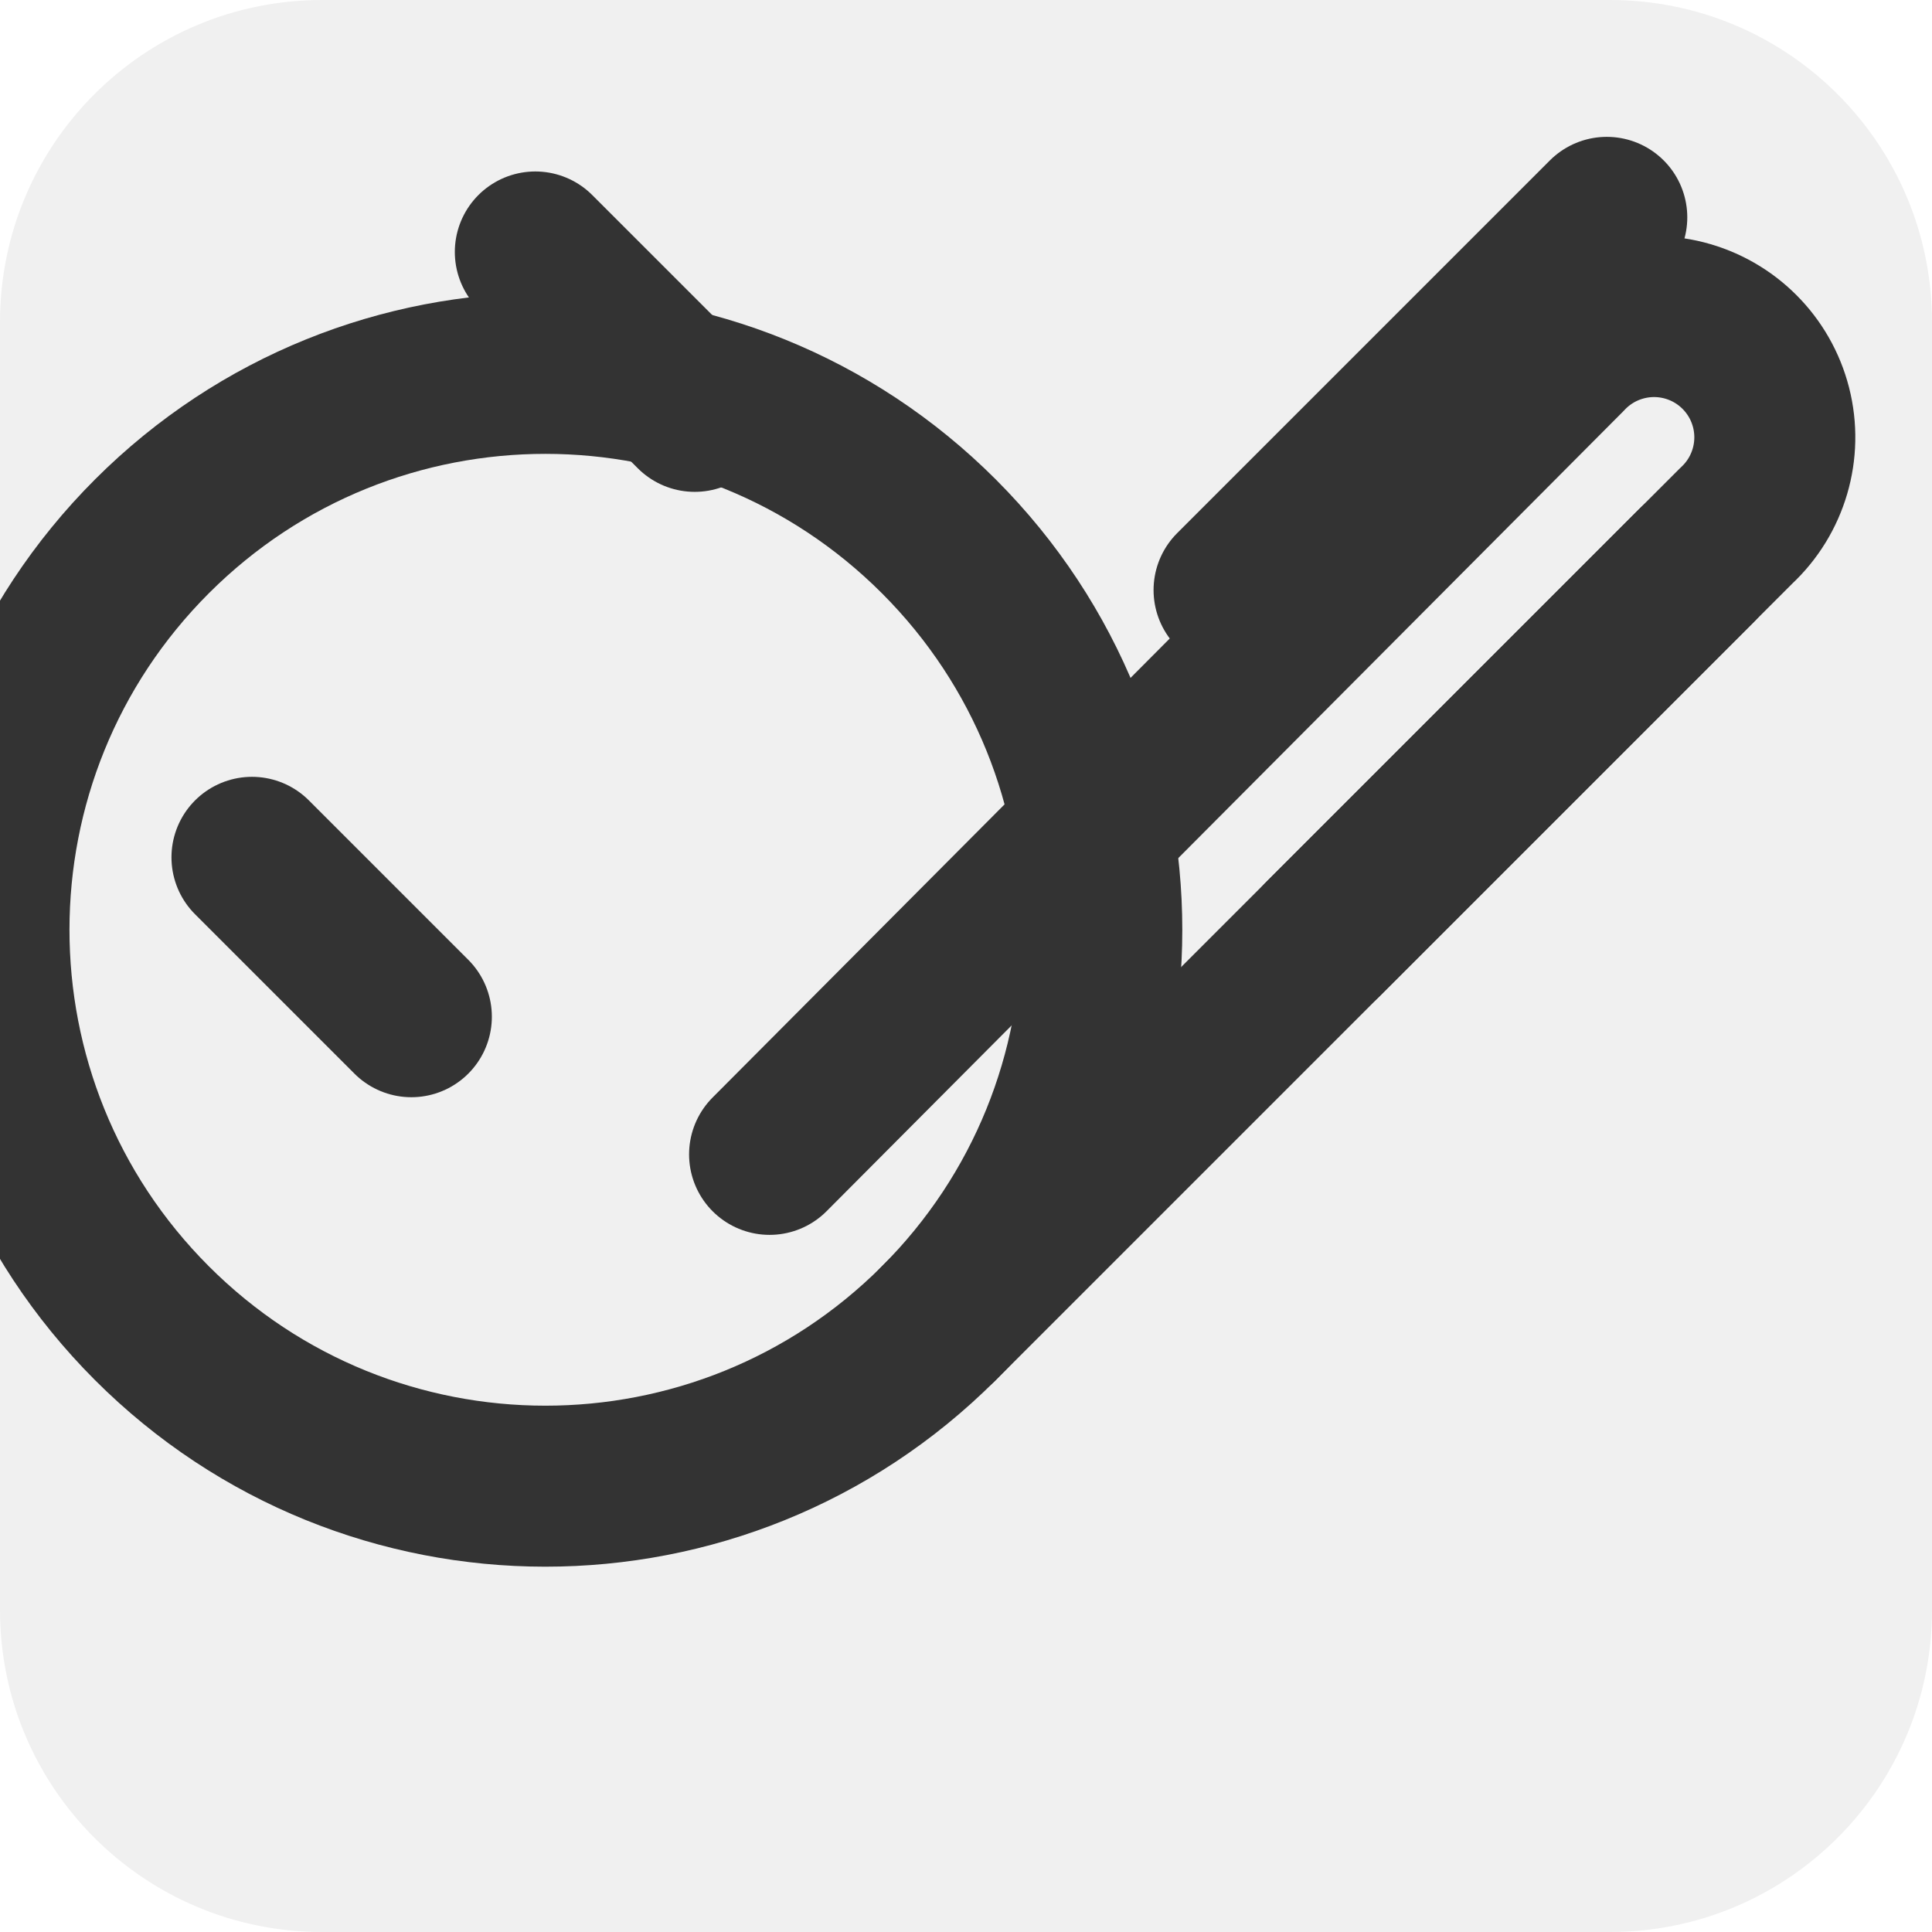
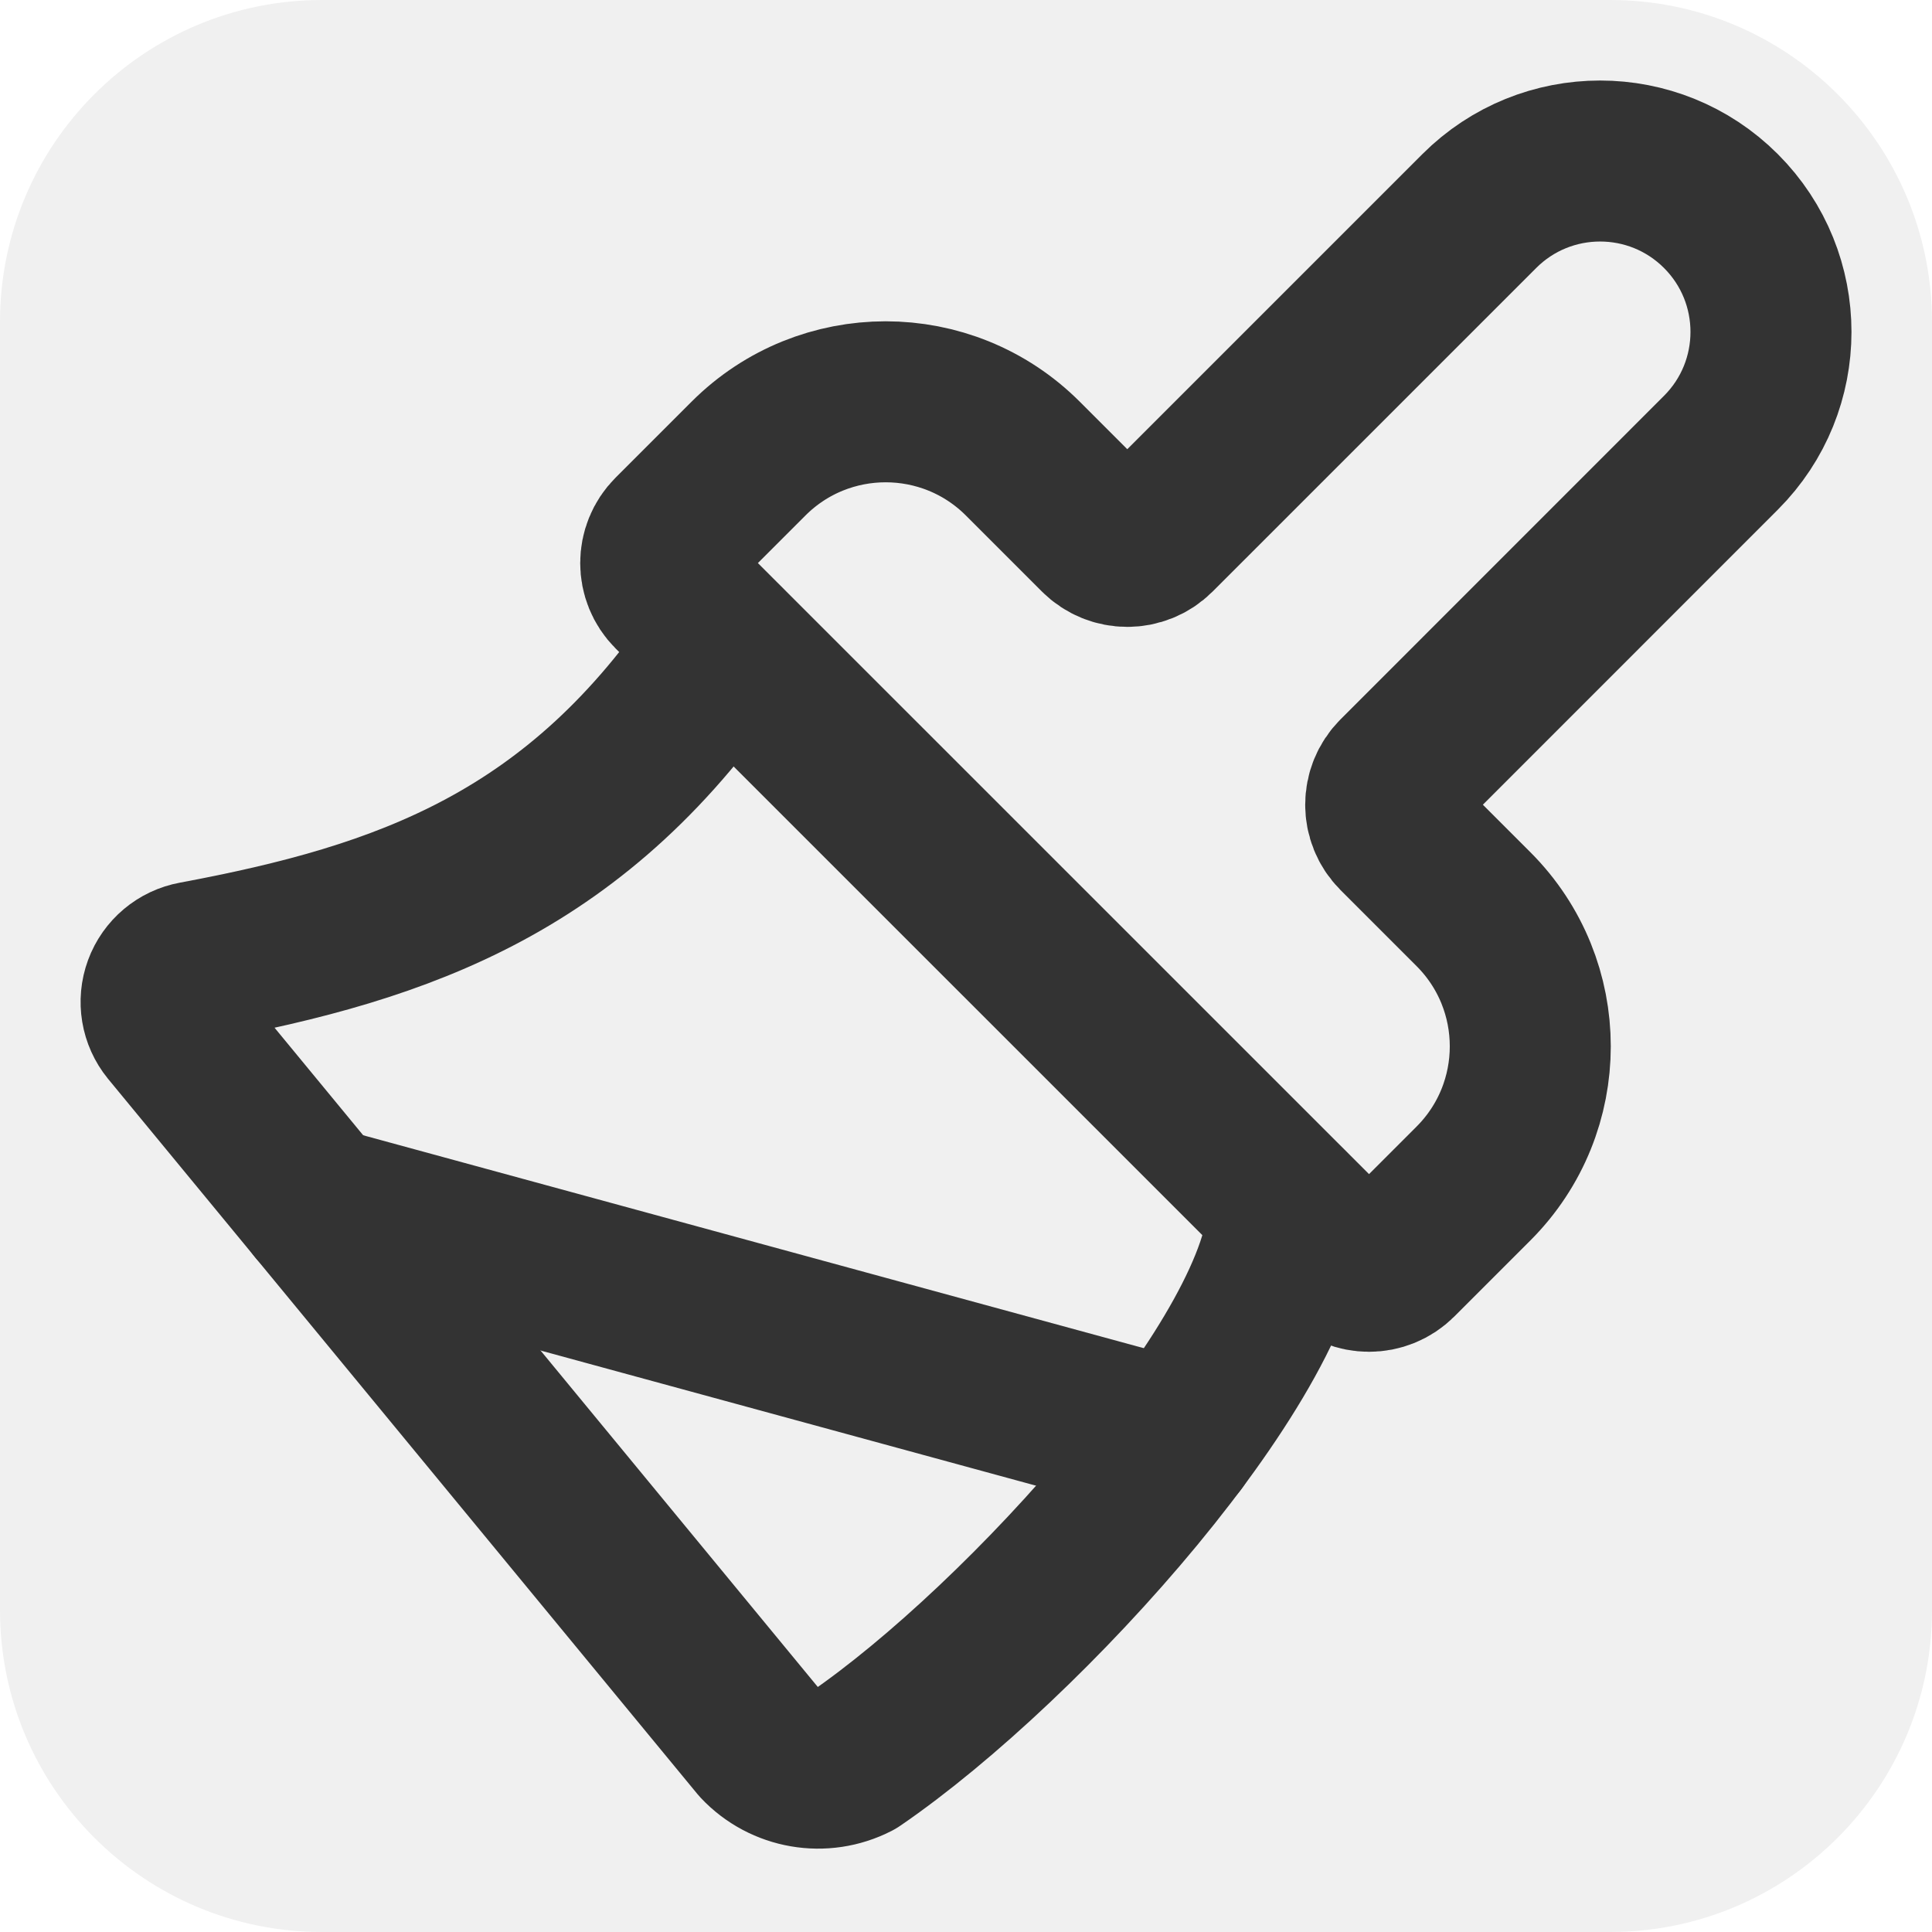
<svg xmlns="http://www.w3.org/2000/svg" width="32" height="32" viewBox="0 0 24 24" fill="none" stroke="#333" stroke-width="2" stroke-linecap="round" stroke-linejoin="round">
  <rect x="0" y="0" width="24" height="24" rx="4" fill="#f0f0f0" stroke="none" />
-   <path d="M11.66 16.44 21.57 6.53a1.5 1.5 0 1 0-2.12-2.12L9.56 14.34" />
-   <path d="m16.44 11.66 4.63-4.63" />
-   <path d="m15.33 7.33 4.63-4.63" />
-   <path d="m11.66 16.44a6.78 6.78 0 1 1-9.77-9.78 6.78 6.78 0 0 1 9.77 9.78Z" />
-   <path d="m3.13 10.65 1.98 1.98" />
-   <path d="m6.65 3.13 1.98 1.98" />
+   <path d="m14.622 17.897-10.68-2.913" />
+   <path d="M18.376 2.622a1 1 0 1 1 3.002 3.002L17.36 9.643a.5.5 0 0 0 0 .707l.944.944a2.41 2.41 0 0 1 0 3.408l-.944.944a.5.5 0 0 1-.707 0L8.354 7.348a.5.5 0 0 1 0-.707l.944-.944a2.41 2.41 0 0 1 3.408 0l.944.944a.5.5 0 0 0 .707 0z" />
+   <path d="M9 8c-1.804 2.71-3.97 3.46-6.583 3.948a.507.507 0 0 0-.302.819l7.32 8.883a1 1 0 0 0 1.185.204C12.735 20.405 16 16.792 16 15" />
</svg>
